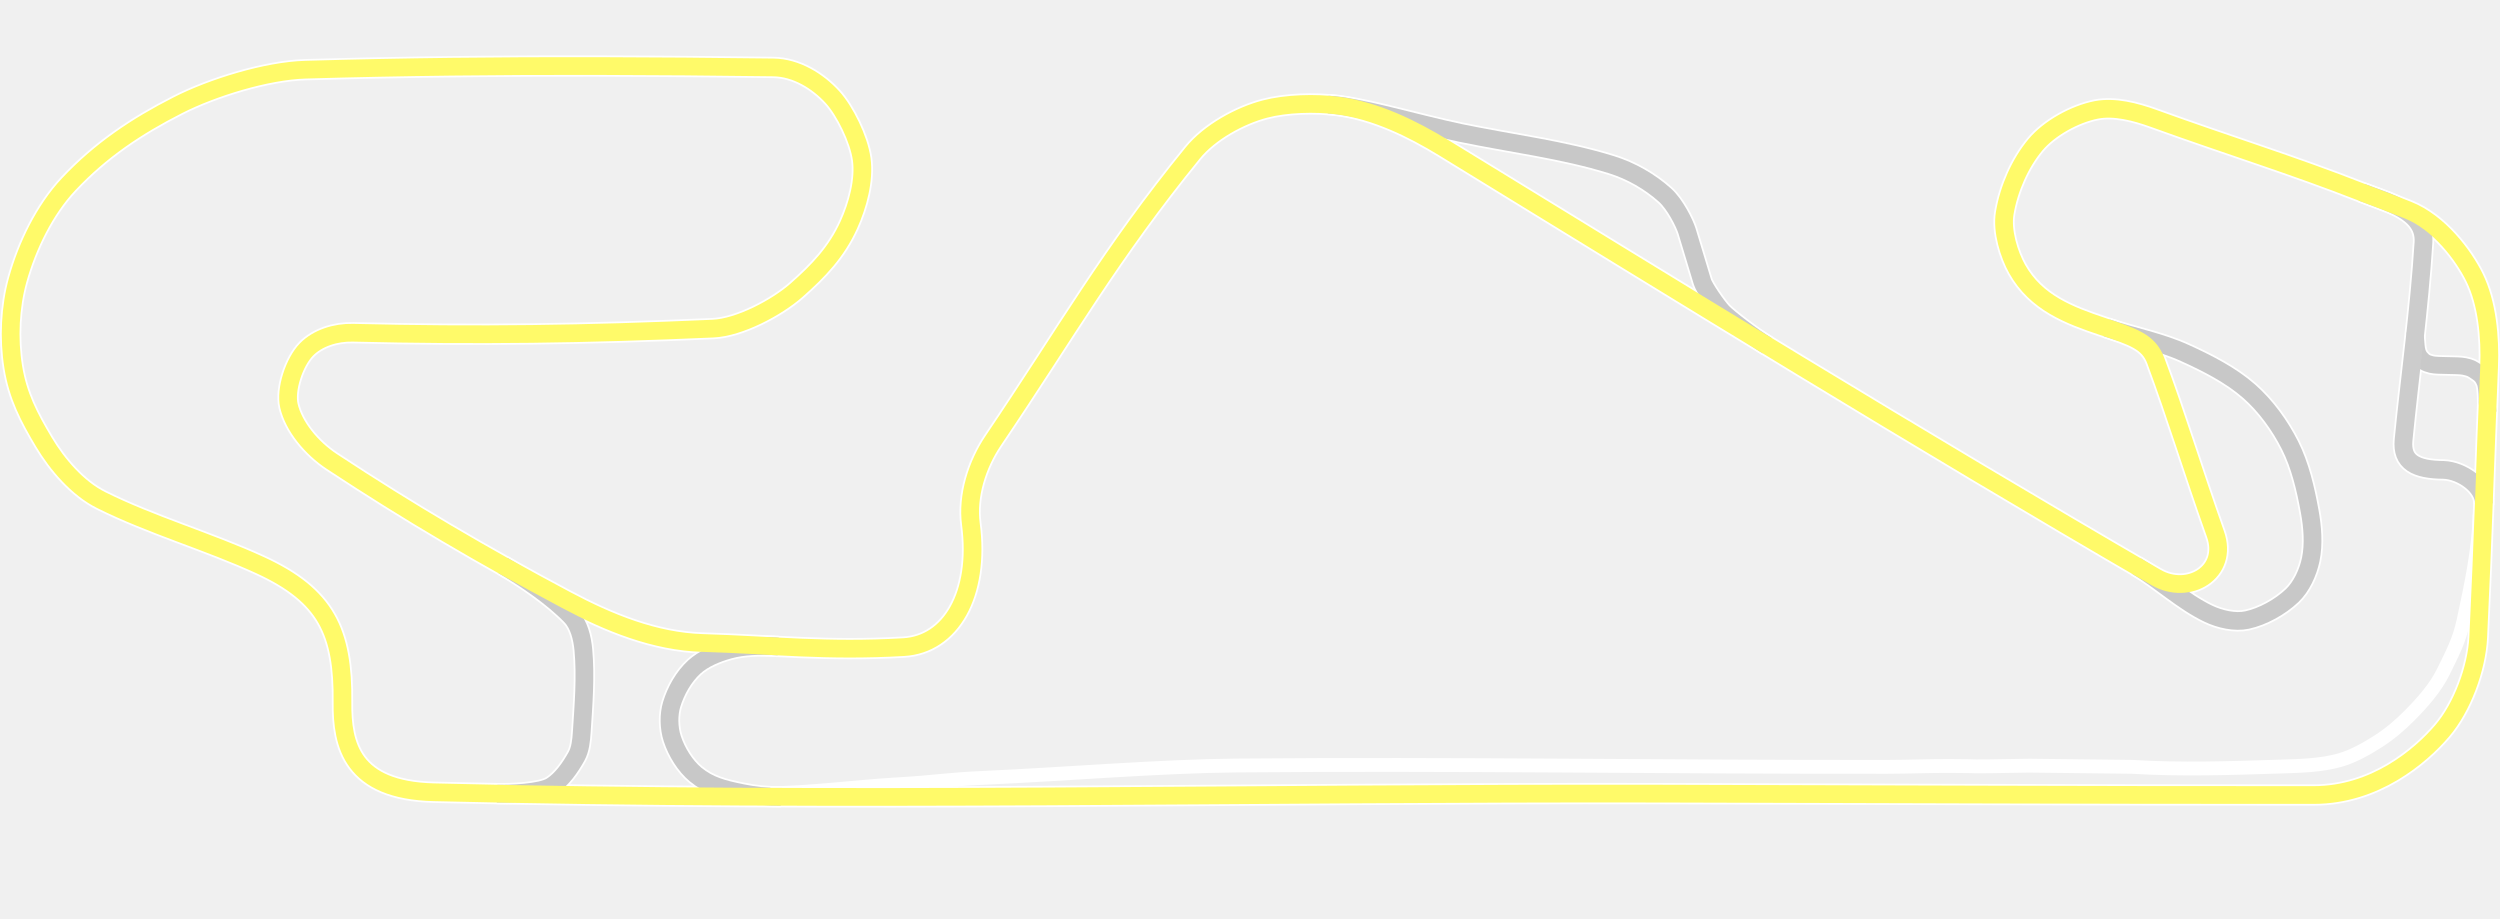
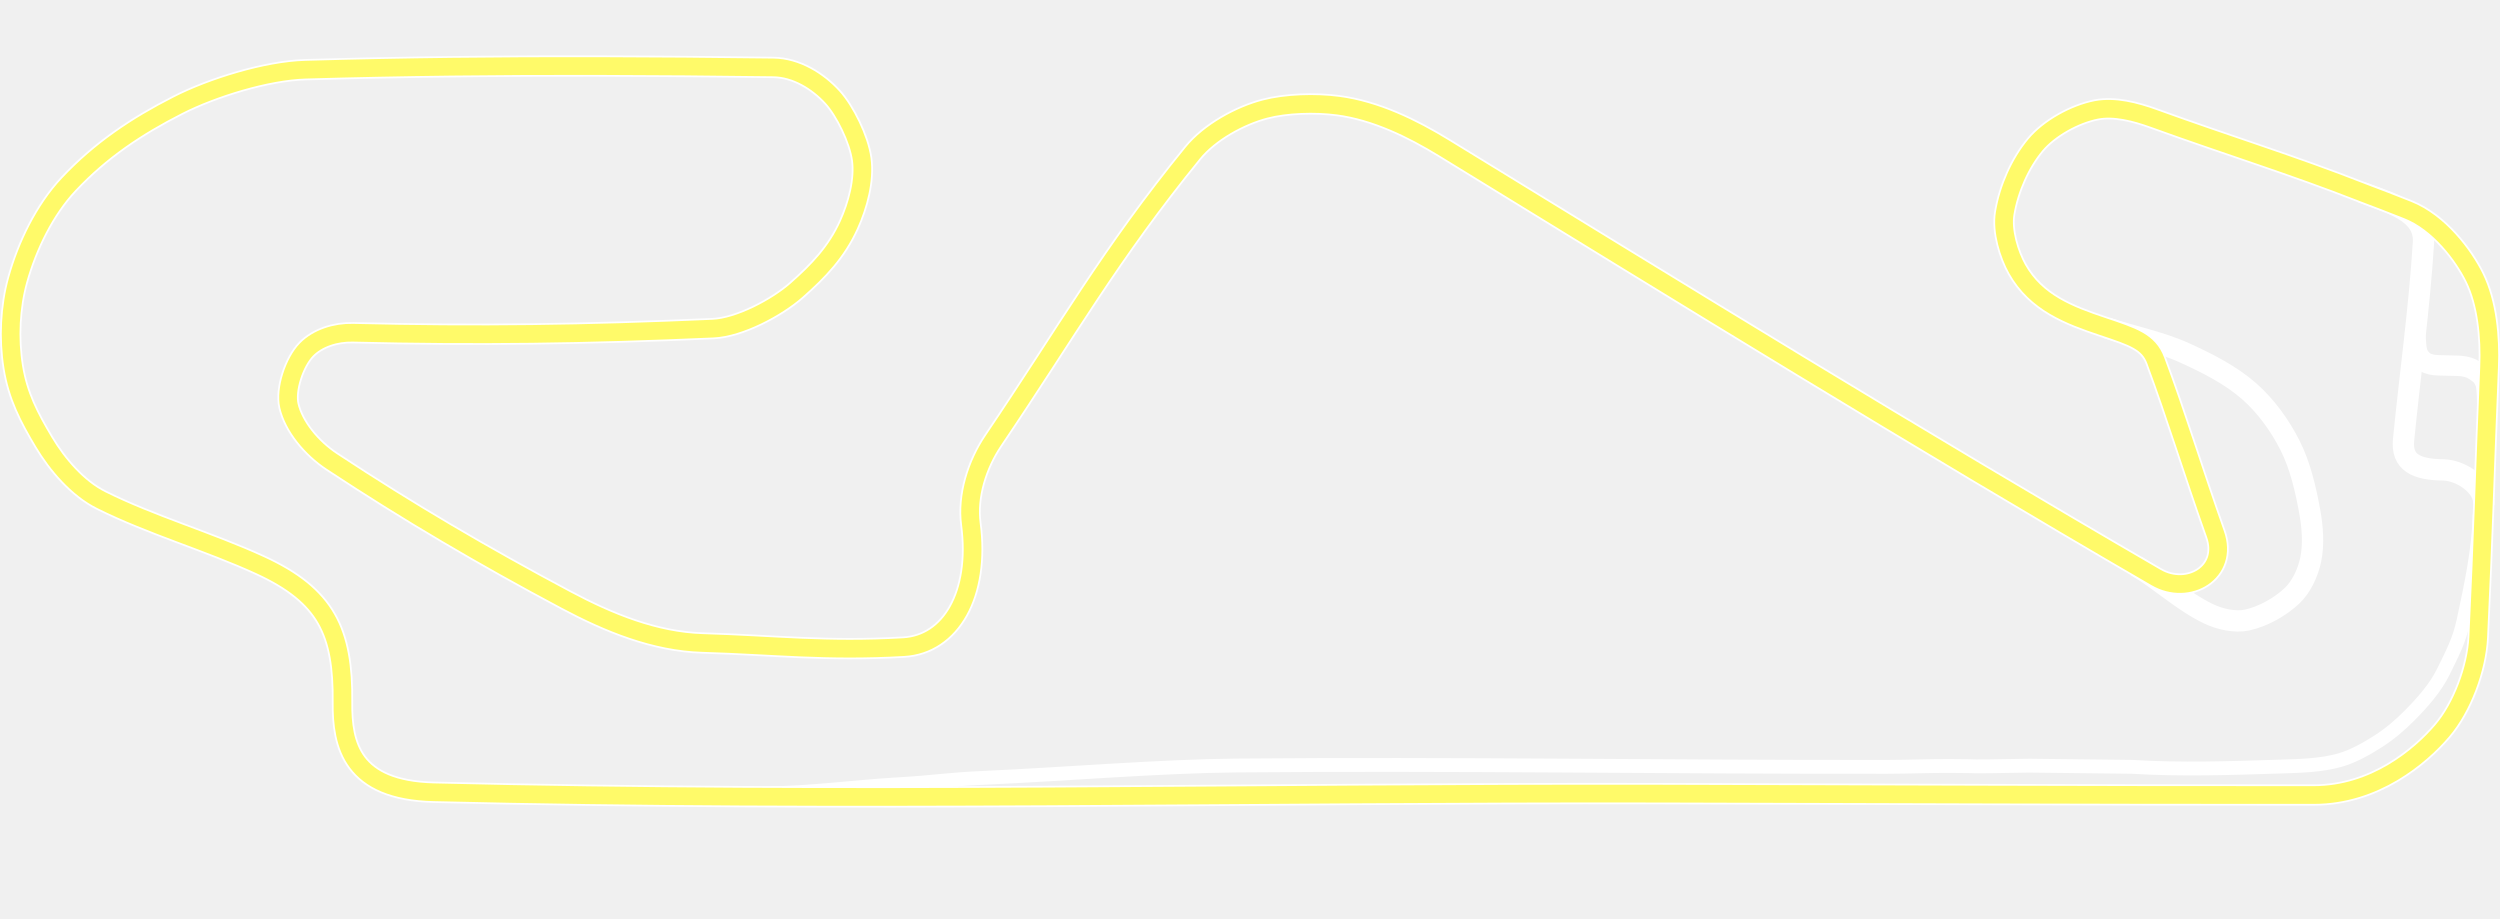
<svg xmlns="http://www.w3.org/2000/svg" xmlns:xlink="http://www.w3.org/1999/xlink" version="1.0" id="svg3942" height="517.724" width="1408.546">
  <defs id="defs3944">
    <clipPath id="clipPath9724" clipPathUnits="userSpaceOnUse">
      <path style="fill:#6a6a6a;fill-opacity:1;fill-rule:nonzero;stroke:#010101;stroke-width:0.943;stroke-linecap:round;stroke-linejoin:round;stroke-miterlimit:4;stroke-dasharray:none;stroke-dashoffset:0;stroke-opacity:1" d="M 727.239,720.308 C 1333.36,720.308 1939.48,720.308 2545.601,720.308 C 2545.601,974.893 2545.601,1229.478 2545.601,1484.063 C 1939.48,1484.063 1333.36,1484.063 727.239,1484.063 C 727.239,1229.478 727.239,974.893 727.239,720.308 L 727.239,720.308 z" id="path9726" />
    </clipPath>
    <pattern id="pattern4912" patternTransform="matrix(0.1737876,0,0,0.1737876,763.4772,1693.907)" height="18.138" width="18.181" patternUnits="userSpaceOnUse">
      <g transform="translate(-1025.535,-1215.281)" id="g4907">
        <rect y="1215.281" x="1025.535" height="18.096" width="18.173" id="rect4899" style="opacity:1;fill:#fffa69;fill-opacity:1;stroke:none;stroke-width:0.5;stroke-linecap:round;stroke-linejoin:round;stroke-miterlimit:4;stroke-dasharray:none;stroke-dashoffset:0;stroke-opacity:1" />
        <rect y="1215.281" x="1025.535" height="9.075" width="9.075" id="rect4903" style="opacity:1;fill:#ffffff;fill-opacity:1;stroke:none;stroke-width:0.5;stroke-linecap:round;stroke-linejoin:round;stroke-miterlimit:4;stroke-dasharray:none;stroke-dashoffset:0;stroke-opacity:1" />
        <rect y="1224.344" x="1034.641" height="9.075" width="9.075" id="rect4905" style="opacity:1;fill:#ffffff;fill-opacity:1;stroke:none;stroke-width:0.5;stroke-linecap:round;stroke-linejoin:round;stroke-miterlimit:4;stroke-dasharray:none;stroke-dashoffset:0;stroke-opacity:1" />
      </g>
    </pattern>
    <pattern patternTransform="matrix(0.4562459,1.0584762e-8,-1.0584762e-8,0.4562459,1606.006,1268.535)" id="pattern4166" xlink:href="#pattern4912" />
  </defs>
  <g transform="translate(-930.5028,-997.6197)" id="layer1">
-     <path style="fill:none;fill-rule:evenodd;stroke:white;stroke-width:4;stroke-linecap:butt;stroke-linejoin:round;stroke-miterlimit:4;stroke-dasharray:none;stroke-opacity:1" d="M 2146.267,1430.039 L 2005.451,1429.927" id="path4724" />
-     <path style="fill:none;fill-rule:evenodd;stroke:white;stroke-width:12;stroke-linecap:butt;stroke-linejoin:round;stroke-miterlimit:4;stroke-dasharray:none;stroke-opacity:1" d="M 1213.861,1316.235 C 1226.647,1323.762 1241.905,1334.066 1252.294,1344.873 C 1256.76,1349.519 1258.571,1357.153 1259.173,1363.716 C 1260.564,1378.887 1259.27,1394.703 1258.275,1410.075 C 1257.974,1414.743 1257.51,1419.85 1255.284,1423.833 C 1251.828,1430.019 1247.105,1436.878 1241.227,1440.582 C 1235.241,1444.355 1217.749,1444.969 1210.57,1444.769" id="path4714" />
-     <path style="fill:none;fill-rule:evenodd;stroke:white;stroke-width:12;stroke-linecap:butt;stroke-linejoin:round;stroke-miterlimit:4;stroke-dasharray:none;stroke-opacity:1" d="M 1370.435,1446.564 C 1361.861,1446.589 1355.814,1445.89 1348.751,1444.47 C 1337.773,1442.265 1329.964,1440.218 1322.43,1434.002 C 1316.643,1429.227 1311.695,1421.281 1309.271,1413.813 C 1307.309,1407.772 1307.164,1400.252 1308.971,1394.373 C 1311.301,1386.793 1315.712,1378.901 1321.683,1373.436 C 1326.878,1368.682 1334.36,1365.631 1341.273,1363.716 C 1349.115,1361.543 1358.471,1361.198 1368.939,1361.847" id="path4716" />
-     <path style="fill:none;fill-rule:evenodd;stroke:white;stroke-width:12;stroke-linecap:butt;stroke-linejoin:round;stroke-miterlimit:4;stroke-dasharray:none;stroke-opacity:1" d="M 1678.797,1056.55 C 1695.571,1057.272 1728.685,1067.378 1753.57,1072.551 C 1781.923,1078.444 1811.06,1081.91 1838.437,1090.421 C 1849.543,1093.874 1860.091,1099.96 1868.571,1107.544 C 1874.248,1112.622 1879.58,1123.275 1880.983,1127.733 C 1882.379,1132.17 1888.861,1153.795 1889.656,1156.446 C 1890.584,1159.538 1897.682,1170.005 1901.022,1173.494 C 1904.289,1176.907 1917.746,1187.265 1926.183,1192.411" id="path4718" />
    <path style="fill:none;fill-rule:evenodd;stroke:white;stroke-width:12;stroke-linecap:butt;stroke-linejoin:round;stroke-miterlimit:4;stroke-dasharray:none;stroke-opacity:1" d="M 2134.088,1316.478 C 2147.815,1324.634 2160.386,1336.534 2174.69,1343.378 C 2181.223,1346.503 2189.694,1348.436 2196.524,1346.967 C 2205.446,1345.047 2215.268,1339.553 2221.946,1333.208 C 2227.231,1328.188 2230.912,1320.108 2232.414,1312.87 C 2234.202,1304.256 2233.422,1294.504 2231.816,1285.653 C 2229.534,1273.07 2226.468,1259.902 2220.75,1248.566 C 2215.103,1237.37 2207.112,1226.312 2197.72,1218.059 C 2187.372,1208.965 2174.236,1202.308 2161.53,1196.524 C 2147.518,1190.145 2132.07,1187.302 2117.414,1182.317" id="path4720" />
    <path id="path4712" style="fill:none;fill-rule:evenodd;stroke:#ffffff;stroke-width:12;stroke-linecap:butt;stroke-linejoin:round;stroke-miterlimit:4;stroke-dasharray:none;stroke-opacity:1" d="m 2261.24,1105.991 c -39.602,-15.527 -74.724,-26.213 -117.357,-41.665 -10.208,-3.7 -22.133,-6.783 -32.302,-4.785 -12.164,2.389 -26.502,10.351 -34.272,19.637 -8.58,10.255 -15.003,24.676 -17.317,38.562 -1.674,10.042 2.42,23.317 7.045,31.528 10.681,18.96 29.326,26.002 48.132,32.302 17.184,5.756 25.951,8.532 29.909,19.142 11.725,31.429 20.866,61.876 33.643,97.803 7.694,21.634 -15.264,35.055 -33.451,24.492 -137.873,-80.08 -262.795,-157.214 -400.975,-241.931 -18.282,-11.208 -38.735,-21.126 -59.818,-23.927 -13.068,-1.736 -29.465,-1.171 -41.244,1.91 -14.142,3.699 -31.143,12.987 -40.749,24.773 -46.623,57.204 -70.641,100.274 -112.288,161.895 -9.322,13.793 -14.749,31.465 -12.689,47.106 5.222,39.645 -11.308,67.858 -37.886,69.389 -43.847,2.526 -72.724,-1.116 -113.279,-2.333 -26.944,-0.808 -52.894,-11.407 -76.918,-24.205 -46.741,-24.9 -88.45,-49.339 -131.95,-78.041 -11.479,-7.574 -21.506,-19.761 -24.205,-31.456 -2.087,-9.042 2.985,-24.529 9.849,-31.601 6.296,-6.487 16.468,-9.739 26.247,-9.498 69.992,1.722 131.066,0.862 202.874,-2.32 14.927,-0.661 35.983,-11.878 47.021,-21.607 12.49,-11.008 22.571,-21.584 29.486,-36.797 5.048,-11.107 8.883,-25.252 7.251,-37.087 -1.558,-11.295 -9.467,-27.211 -16.399,-34.84 -8.218,-9.044 -20.435,-16.656 -33.353,-16.822 -89.187,-1.145 -175.087,-1.318 -263.611,1.269 -21.919,0.638 -52.448,10.098 -71.867,19.988 -23.65,12.044 -43.633,25.471 -61.57,44.543 -13.567,14.426 -23.407,34.825 -28.713,53.836 -4.265,15.284 -5.097,33.106 -2.538,49.051 2.625,16.357 8.884,28.351 17.245,42.356 7.591,12.714 19.01,26.079 32.302,32.725 28.182,14.091 60.523,23.321 89.582,36.677 37.218,17.105 46.833,37.672 46.38,77.268 -0.274,24.015 5.35,49.527 51.516,50.67 231.148,5.726 460.056,0.264 691.353,0.773 130.803,0.288 239.607,0.867 367.875,0.773 34.316,-0.026 59.907,-21.683 72.242,-36.109 11.194,-13.091 19.481,-34.96 20.338,-52.785 1.258,-26.151 2.249,-51.21 3.164,-75.535" />
-     <path id="path4476" d="M 1213.861,1316.235 C 1226.647,1323.762 1241.905,1334.066 1252.294,1344.873 C 1256.76,1349.519 1258.571,1357.153 1259.173,1363.716 C 1260.564,1378.887 1259.27,1394.703 1258.275,1410.075 C 1257.974,1414.743 1257.51,1419.85 1255.284,1423.833 C 1251.828,1430.019 1247.105,1436.878 1241.227,1440.582 C 1235.241,1444.355 1217.749,1444.969 1210.57,1444.769" style="fill:none;fill-rule:evenodd;stroke:#c8c8c8;stroke-width:10;stroke-linecap:butt;stroke-linejoin:round;stroke-miterlimit:4;stroke-dasharray:none;stroke-opacity:1" />
-     <path id="path4478" d="M 1370.435,1446.564 C 1361.861,1446.589 1355.814,1445.89 1348.751,1444.47 C 1337.773,1442.265 1329.964,1440.218 1322.43,1434.002 C 1316.643,1429.227 1311.695,1421.281 1309.271,1413.813 C 1307.309,1407.772 1307.164,1400.252 1308.971,1394.373 C 1311.301,1386.793 1315.712,1378.901 1321.683,1373.436 C 1326.878,1368.682 1334.36,1365.631 1341.273,1363.716 C 1349.115,1361.543 1358.471,1361.198 1368.939,1361.847" style="fill:none;fill-rule:evenodd;stroke:#c8c8c8;stroke-width:10;stroke-linecap:butt;stroke-linejoin:round;stroke-miterlimit:4;stroke-dasharray:none;stroke-opacity:1" />
-     <path id="path4480" d="M 1678.797,1056.55 C 1695.571,1057.272 1728.685,1067.378 1753.57,1072.551 C 1781.923,1078.444 1811.06,1081.91 1838.437,1090.421 C 1849.543,1093.874 1860.091,1099.96 1868.571,1107.544 C 1874.248,1112.622 1879.58,1123.275 1880.983,1127.733 C 1882.379,1132.17 1888.861,1153.795 1889.656,1156.446 C 1890.584,1159.538 1897.682,1170.005 1901.022,1173.494 C 1904.289,1176.907 1917.746,1187.265 1926.183,1192.411" style="fill:none;fill-rule:evenodd;stroke:#c8c8c8;stroke-width:10;stroke-linecap:butt;stroke-linejoin:round;stroke-miterlimit:4;stroke-dasharray:none;stroke-opacity:1" />
-     <path id="path4482" d="M 2134.088,1316.478 C 2147.815,1324.634 2160.386,1336.534 2174.69,1343.378 C 2181.223,1346.503 2189.694,1348.436 2196.524,1346.967 C 2205.446,1345.047 2215.268,1339.553 2221.946,1333.208 C 2227.231,1328.188 2230.912,1320.108 2232.414,1312.87 C 2234.202,1304.256 2233.422,1294.504 2231.816,1285.653 C 2229.534,1273.07 2226.468,1259.902 2220.75,1248.566 C 2215.103,1237.37 2207.112,1226.312 2197.72,1218.059 C 2187.372,1208.965 2174.236,1202.308 2161.53,1196.524 C 2147.518,1190.145 2132.07,1187.302 2117.414,1182.317" style="fill:none;fill-rule:evenodd;stroke:#c8c8c8;stroke-width:10;stroke-linecap:butt;stroke-linejoin:round;stroke-miterlimit:4;stroke-dasharray:none;stroke-opacity:1" />
    <path id="path4492" d="M 2260.842,1105.848 C 2269.333,1109.034 2278.035,1112.384 2287.072,1115.975 C 2304.667,1122.966 2318.49,1141.351 2324.74,1154.053 C 2331.744,1168.289 2333.617,1187.512 2332.909,1204.3 C 2331.77,1231.301 2330.867,1256.498 2329.916,1281.775" style="fill:none;fill-rule:evenodd;stroke:#ffffff;stroke-width:12;stroke-linecap:butt;stroke-linejoin:round;stroke-miterlimit:4;stroke-dasharray:none;stroke-opacity:1" />
    <path d="m 2329.946,1281.114 c 0.134,-9.591 -12.401,-18.366 -22.599,-18.743 -15.687,-0.124 -23.878,-4.258 -22.629,-16.919 3.672,-37.224 8.91,-73.893 11.209,-111.243 1.091,-17.717 -20.618,-22.702 -34.686,-28.218" style="fill:none;fill-rule:evenodd;stroke:#ffffff;stroke-width:12;stroke-linecap:butt;stroke-linejoin:round;stroke-miterlimit:4;stroke-dasharray:none;stroke-opacity:1" id="path985" />
    <path style="fill:none;fill-rule:evenodd;stroke:#ffffff;stroke-width:11.5;stroke-linecap:butt;stroke-linejoin:miter;stroke-miterlimit:4;stroke-dasharray:none;stroke-opacity:1" d="m 2291.162,1184.552 c 0,0 0.442,5.398 0.649,7.809 0.207,2.41 0.744,5.085 2.488,7.044 1.744,1.959 2.615,2.756 6.171,3.62 3.557,0.864 14.685,0.252 18.551,1.076 3.865,0.824 4.364,1.348 6.909,3.027 2.545,1.679 3.577,2.949 4.781,5.885 1.204,2.935 1.103,11.402 1.103,11.402 l 0.474,5.488" id="path987" />
-     <path id="path4312" d="m 2291.162,1184.552 c 0,0 0.442,5.398 0.649,7.809 0.207,2.41 0.744,5.085 2.488,7.044 1.744,1.959 2.615,2.756 6.171,3.62 3.557,0.864 14.685,0.252 18.551,1.076 3.865,0.824 4.364,1.348 6.909,3.027 2.545,1.679 3.577,2.949 4.781,5.885 1.204,2.935 1.103,11.402 1.103,11.402 l 0.474,5.488" style="fill:none;fill-rule:evenodd;stroke:#c9c9c9;stroke-width:9.5;stroke-linecap:butt;stroke-linejoin:miter;stroke-miterlimit:4;stroke-dasharray:none;stroke-opacity:1" />
-     <path id="path977" style="fill:none;fill-rule:evenodd;stroke:#cccccc;stroke-width:10;stroke-linecap:butt;stroke-linejoin:round;stroke-miterlimit:4;stroke-dasharray:none;stroke-opacity:1" d="m 2329.946,1281.114 c 0.134,-9.591 -12.401,-18.366 -22.599,-18.743 -15.687,-0.124 -23.878,-4.258 -22.629,-16.919 3.672,-37.224 8.91,-73.893 11.209,-111.243 1.091,-17.717 -20.618,-22.702 -34.686,-28.218" />
    <path style="fill:none;fill-rule:evenodd;stroke:#ffffff;stroke-width:7.8;stroke-linecap:butt;stroke-linejoin:round;stroke-miterlimit:4;stroke-dasharray:none;stroke-opacity:1" d="m 2327.633,1287.087 c -0.598,20.849 -4.889,40.355 -9.149,60.342 -2.37,11.119 -6.396,18.513 -11.297,28.55 -4.47,9.154 -11.771,17.368 -18.992,24.675 -5.39,5.454 -11.281,10.485 -17.796,14.655 -6.645,4.254 -14.232,8.512 -21.684,10.618 -10.543,2.979 -22.187,3.232 -33.349,3.589 -27.82,0.889 -56.363,1.86 -83.596,0.15 l -57.914,-0.657 c -44.528,0.75 -20.47,0.251 -45.103,0.175 -10.63,-0.033 -24.344,0.478 -35.025,0.494 -122.166,0.183 -244.673,-1.835 -366.824,-0.759 -42.001,0.37 -97.723,4.943 -139.691,6.834 -26.623,1.2 -26.428,2.371 -53.034,3.888 -18.856,1.075 -50.678,4.995 -69.596,4.833" id="path989" />
    <path transform="translate(930.5028,997.6197)" d="M 336.484 37.209 C 281.764 37.106 227.462 37.645 172.135 39.262 C 150.216 39.899 119.687 49.361 100.268 59.25 C 76.618 71.294 56.634 84.721 38.697 103.793 C 25.13 118.219 15.29 138.617 9.984 157.629 C 5.719 172.913 4.886 190.737 7.445 206.682 C 10.071 223.039 16.33 235.032 24.691 249.037 C 32.282 261.751 43.7 275.116 56.992 281.762 C 85.174 295.853 117.516 305.082 146.574 318.438 C 183.792 335.543 193.407 356.111 192.955 395.707 C 192.681 419.722 198.304 445.233 244.471 446.377 C 475.619 452.103 704.528 446.641 935.824 447.15 C 1066.627 447.438 1175.431 448.018 1303.699 447.924 C 1338.015 447.898 1363.607 426.24 1375.941 411.814 C 1387.135 398.724 1395.422 376.854 1396.279 359.029 C 1397.537 332.878 1398.528 307.818 1399.443 283.494 L 1399.438 283.479 C 1400.38 258.428 1401.277 233.442 1402.406 206.682 C 1403.114 189.893 1401.241 170.67 1394.236 156.434 C 1387.987 143.732 1374.164 125.346 1356.568 118.355 C 1347.673 114.821 1339.108 111.522 1330.742 108.381 L 1330.738 108.371 C 1291.136 92.844 1256.013 82.159 1213.381 66.707 C 1203.173 63.007 1191.247 59.923 1181.078 61.92 C 1168.915 64.309 1154.576 72.273 1146.807 81.559 C 1138.226 91.813 1131.804 106.234 1129.49 120.119 C 1127.816 130.161 1131.909 143.437 1136.535 151.648 C 1147.216 170.609 1165.861 177.649 1184.668 183.949 C 1201.852 189.706 1210.62 192.482 1214.578 203.092 C 1226.303 234.52 1235.444 264.968 1248.221 300.895 C 1255.915 322.529 1232.957 335.95 1214.77 325.387 C 1076.897 245.307 951.975 168.172 813.795 83.455 C 795.513 72.247 775.06 62.329 753.977 59.527 C 740.908 57.791 724.512 58.357 712.732 61.438 C 698.59 65.136 681.591 74.424 671.984 86.211 C 625.362 143.415 601.342 186.484 559.695 248.105 C 550.373 261.899 544.946 279.569 547.006 295.211 C 552.227 334.856 535.699 363.07 509.121 364.602 C 465.274 367.128 436.397 363.484 395.842 362.268 C 368.897 361.459 342.948 350.861 318.924 338.062 C 272.182 313.162 230.473 288.724 186.973 260.021 C 175.494 252.447 165.466 240.262 162.768 228.566 C 160.681 219.525 165.753 204.037 172.617 196.965 C 178.913 190.478 189.085 187.226 198.865 187.467 C 268.858 189.189 329.931 188.329 401.738 185.146 C 416.665 184.485 437.721 173.268 448.76 163.539 C 461.25 152.531 471.331 141.956 478.246 126.742 C 483.294 115.636 487.128 101.489 485.496 89.654 C 483.938 78.36 476.029 62.443 469.098 54.814 C 460.88 45.77 448.662 38.16 435.744 37.994 C 402.299 37.565 369.317 37.271 336.484 37.209 z " style="fill:none;fill-rule:evenodd;stroke:#fffa69;stroke-width:10;stroke-linecap:butt;stroke-linejoin:round;stroke-miterlimit:4;stroke-dasharray:none;stroke-opacity:1" id="path3965" />
  </g>
</svg>
